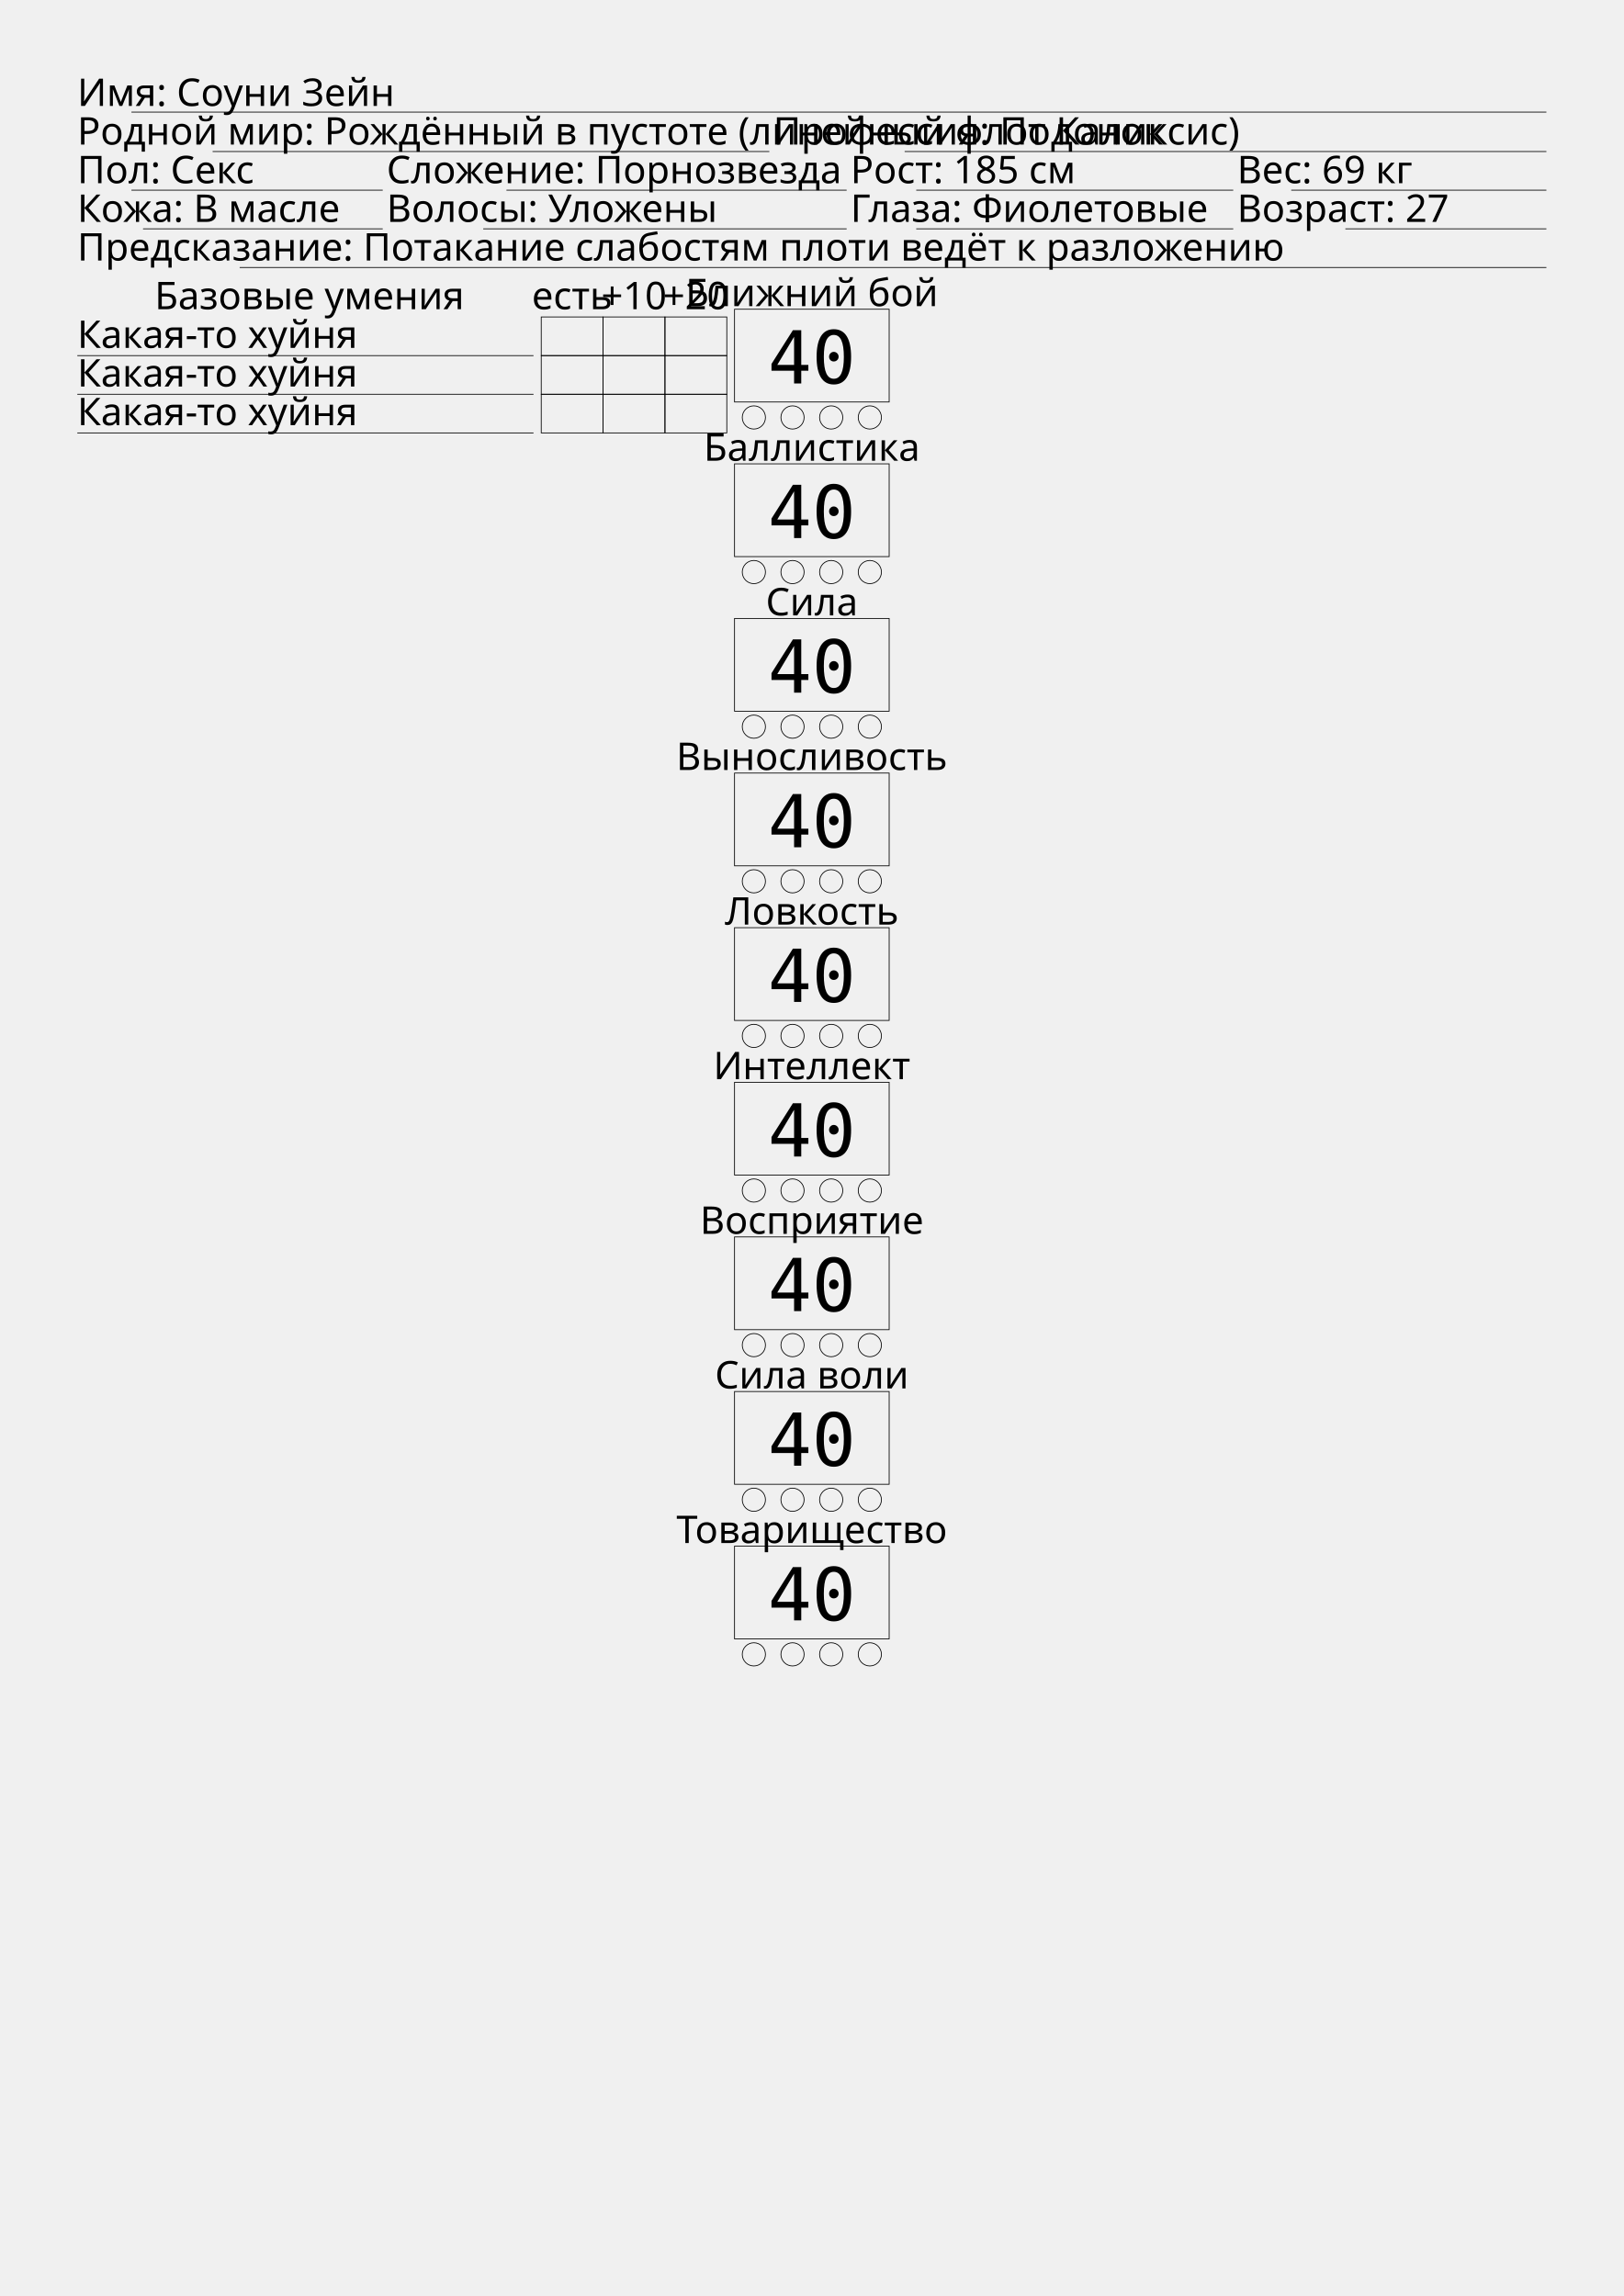
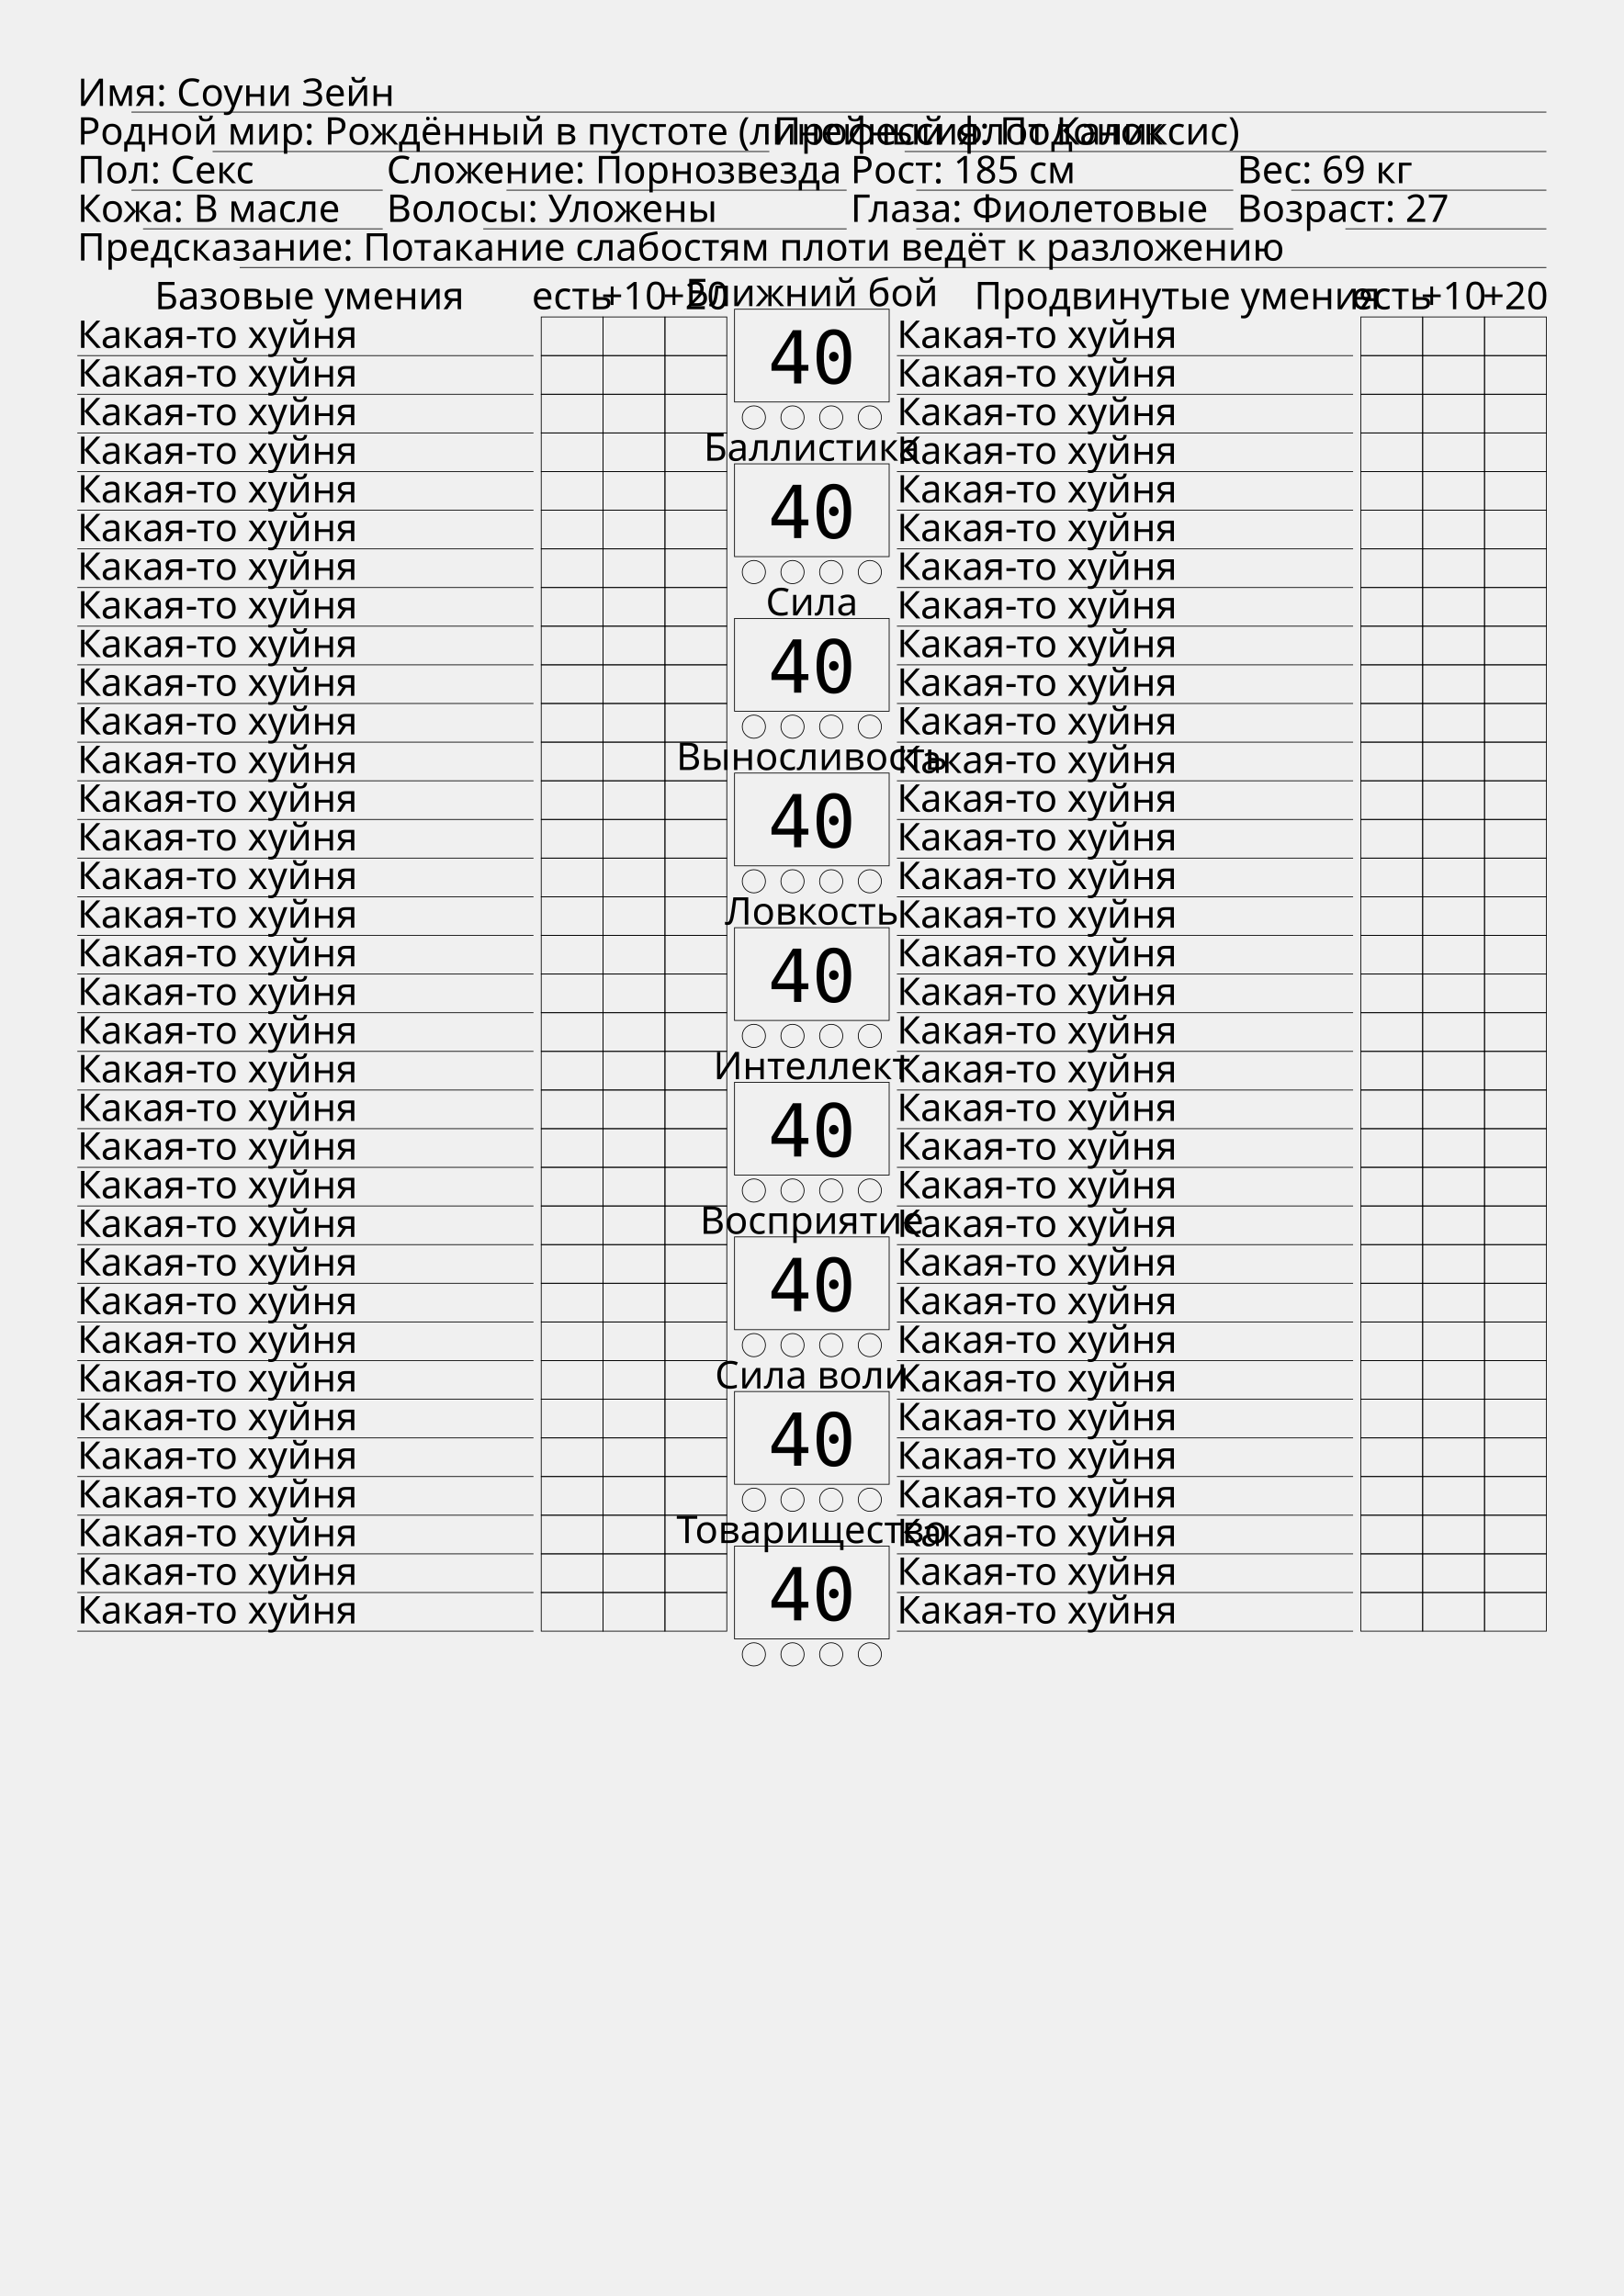
<svg xmlns="http://www.w3.org/2000/svg" width="210mm" height="297mm" viewBox="0 0 2100 2970" version="2">
  <defs>
    <style>
-     text.normal {
-       font-size:49.389px;
-       font-family:'Sofia Sans Extra Condensed';
-       writing-mode:lr-tb;
-       direction:ltr;
-       text-anchor:start;
-       fill:#000;
-       /* stroke-width:2.646; */
-     }
-     text.central {
-       font-size:49.389px;
-       font-family:'Sofia Sans Extra Condensed';
-       text-anchor:middle;
-       fill:#000;
-       /* stroke-width:2.646; */
-     }
-     text.stat {
-       font-size: 94.5px;
-       text-anchor:middle;
-       font-family: monospace;
-     }
-     .bleed {
-         display: none;
-     }
-     @media only screen {
+       text.normal {
+         font-size:49.389px;
+         font-family:'Sofia Sans Extra Condensed';
+         writing-mode:lr-tb;
+         direction:ltr;
+         text-anchor:start;
+         fill:#000;
+         /* stroke-width:2.646; */
+       }
+       text.central {
+         font-size:49.389px;
+         font-family:'Sofia Sans Extra Condensed';
+         text-anchor:middle;
+         fill:#000;
+         /* stroke-width:2.646; */
+       }
+       text.stat {
+         font-size: 94.5px;
+         text-anchor:middle;
+         font-family: monospace;
+       }
      .bleed {
-          display: unset;
-       }
-     }
-   </style>
+           display: none;
+       }
+       @media only screen {
+         .bleed {
+           display: unset;
+         }
+       }
+       .skill0 &gt; rect:nth-child(1) {
+         fill: #000;
+       }
+       .skill1 &gt; rect:nth-child(1) {
+         fill: #000;
+       }
+       .skill1 &gt; rect:nth-child(2) {
+         fill: #000;
+       }
+       .skill2 &gt; rect:nth-child(1) {
+         fill: #000;
+       }
+       .skill2 &gt; rect:nth-child(2) {
+         fill: #000;
+       }
+       .skill2 &gt; rect:nth-child(3) {
+         fill: #000;
+       }
+     </style>
+     <g id="skillLine">
+       <text x="0" y="50" xml:space="preserve" class="normal">Какая-то хуйня</text>
+       <rect x="600" y="10" width="80" height="50" fill="none" stroke="#000" />
+       <rect x="680" y="10" width="80" height="50" fill="none" stroke="#000" />
+       <rect x="760" y="10" width="80" height="50" fill="none" stroke="#000" />
+       <line x1="0" x2="590" y1="60" y2="60" stroke="#000" />
+     </g>
  </defs>
  <rect class="bleed" x="0" y="0" width="100%" height="100%" fill="white" stroke="black" />
  <rect class="bleed" x="100" y="100" width="1900" height="2770" fill="none" stroke="#888" />
  <text xml:space="preserve" class="normal" x="100" y="137">Имя: <tspan id="sCharName" />Соуни Зейн</text>
  <text xml:space="preserve" class="normal" x="100" y="187">Родной мир: <tspan id="sOrigin" />Рождённый в пустоте (линейный флот Каликсис)</text>
  <text xml:space="preserve" class="normal" x="1000" y="187">Профессия: <tspan id="sProf" />Подонок</text>
  <text xml:space="preserve" class="normal" x="100" y="237">Пол: <tspan id="sSex" />Секс</text>
  <text xml:space="preserve" class="normal" x="500" y="237">Сложение: <tspan id="sConst" />Порнозвезда</text>
  <text xml:space="preserve" class="normal" x="1100" y="237">Рост: <tspan id="sHeight" />185 см</text>
  <text xml:space="preserve" class="normal" x="1600" y="237">Вес: <tspan id="sWeight" />69 кг</text>
  <text xml:space="preserve" class="normal" x="100" y="287">Кожа: <tspan id="sSex" />В масле</text>
  <text xml:space="preserve" class="normal" x="500" y="287">Волосы: <tspan id="sConst" />Уложены</text>
  <text xml:space="preserve" class="normal" x="1100" y="287">Глаза: <tspan id="sHeight" />Фиолетовые</text>
  <text xml:space="preserve" class="normal" x="1600" y="287">Возраст: <tspan id="sWeight" />27</text>
  <text xml:space="preserve" class="normal" x="100" y="337">Предсказание: <tspan id="sDivination" />Потакание слабостям плоти ведёт к разложению</text>
  <g id="headerLines" stroke="black">
    <line x1="170" x2="2000" y1="145" y2="145" />
    <line x1="275" x2="995" y1="196" y2="196" />
    <line x1="1170" x2="2000" y1="196" y2="196" />
    <line x1="170" x2="495" y1="246" y2="246" />
    <line x1="655" x2="1095" y1="246" y2="246" />
    <line x1="1185" x2="1595" y1="246" y2="246" />
    <line x1="1670" x2="2000" y1="246" y2="246" />
    <line x1="185" x2="495" y1="296" y2="296" />
    <line x1="625" x2="1095" y1="296" y2="296" />
    <line x1="1185" x2="1595" y1="296" y2="296" />
    <line x1="1740" x2="2000" y1="296" y2="296" />
    <line x1="310" x2="2000" y1="346" y2="346" />
  </g>
  <text class="central" x="1050" y="396">Ближний бой</text>
  <rect width="200" height="120" x="950" y="400" fill="none" stroke="#000" />
  <text id="sSHtHV" class="stat" x="1050" y="496">40</text>
  <circle id="sSHtHu1" r="15" cx="975" cy="540" stroke="#000" fill="none" />
  <circle id="sSHtHu2" r="15" cx="1025" cy="540" stroke="#000" fill="none" />
  <circle id="sSHtHu3" r="15" cx="1075" cy="540" stroke="#000" fill="none" />
  <circle id="sSHtHu4" r="15" cx="1125" cy="540" stroke="#000" fill="none" />
  <text class="central" x="1050" y="596">Баллистика</text>
  <rect width="200" height="120" x="950" y="600" fill="none" stroke="#000" />
  <text id="sSRCV" class="stat" x="1050" y="696">40</text>
  <circle id="sSRCu1" r="15" cx="975" cy="740" stroke="#000" fill="none" />
  <circle id="sSRCu2" r="15" cx="1025" cy="740" stroke="#000" fill="none" />
  <circle id="sSRCu3" r="15" cx="1075" cy="740" stroke="#000" fill="none" />
  <circle id="sSRCu4" r="15" cx="1125" cy="740" stroke="#000" fill="none" />
  <text class="central" x="1050" y="796">Сила</text>
  <rect width="200" height="120" x="950" y="800" fill="none" stroke="#000" />
  <text id="sSStrV" class="stat" x="1050" y="896">40</text>
  <circle id="sSStru1" r="15" cx="975" cy="940" stroke="#000" fill="none" />
  <circle id="sSStru2" r="15" cx="1025" cy="940" stroke="#000" fill="none" />
  <circle id="sSStru3" r="15" cx="1075" cy="940" stroke="#000" fill="none" />
  <circle id="sSStru4" r="15" cx="1125" cy="940" stroke="#000" fill="none" />
  <text class="central" x="1050" y="996">Выносливость</text>
  <rect width="200" height="120" x="950" y="1000" fill="none" stroke="#000" />
  <text id="sSConV" class="stat" x="1050" y="1096">40</text>
  <circle id="sSConu1" r="15" cx="975" cy="1140" stroke="#000" fill="none" />
  <circle id="sSConu2" r="15" cx="1025" cy="1140" stroke="#000" fill="none" />
  <circle id="sSConu3" r="15" cx="1075" cy="1140" stroke="#000" fill="none" />
  <circle id="sSConu4" r="15" cx="1125" cy="1140" stroke="#000" fill="none" />
  <text class="central" x="1050" y="1196">Ловкость</text>
  <rect width="200" height="120" x="950" y="1200" fill="none" stroke="#000" />
  <text id="sSDexV" class="stat" x="1050" y="1296">40</text>
  <circle id="sSDexu1" r="15" cx="975" cy="1340" stroke="#000" fill="none" />
  <circle id="sSDexu2" r="15" cx="1025" cy="1340" stroke="#000" fill="none" />
  <circle id="sSDexu3" r="15" cx="1075" cy="1340" stroke="#000" fill="none" />
  <circle id="sSDexu4" r="15" cx="1125" cy="1340" stroke="#000" fill="none" />
  <text class="central" x="1050" y="1396">Интеллект</text>
  <rect width="200" height="120" x="950" y="1400" fill="none" stroke="#000" />
  <text id="sSIntV" class="stat" x="1050" y="1496">40</text>
  <circle id="sSIntu1" r="15" cx="975" cy="1540" stroke="#000" fill="none" />
  <circle id="sSIntu2" r="15" cx="1025" cy="1540" stroke="#000" fill="none" />
  <circle id="sSIntu3" r="15" cx="1075" cy="1540" stroke="#000" fill="none" />
  <circle id="sSIntu4" r="15" cx="1125" cy="1540" stroke="#000" fill="none" />
  <text class="central" x="1050" y="1596">Восприятие</text>
  <rect width="200" height="120" x="950" y="1600" fill="none" stroke="#000" />
  <text id="sSPerV" class="stat" x="1050" y="1696">40</text>
  <circle id="sSPeru1" r="15" cx="975" cy="1740" stroke="#000" fill="none" />
  <circle id="sSPeru2" r="15" cx="1025" cy="1740" stroke="#000" fill="none" />
  <circle id="sSPeru3" r="15" cx="1075" cy="1740" stroke="#000" fill="none" />
  <circle id="sSPeru4" r="15" cx="1125" cy="1740" stroke="#000" fill="none" />
  <text class="central" x="1050" y="1796">Сила воли</text>
  <rect width="200" height="120" x="950" y="1800" fill="none" stroke="#000" />
  <text id="sSWilV" class="stat" x="1050" y="1896">40</text>
  <circle id="sSWilu1" r="15" cx="975" cy="1940" stroke="#000" fill="none" />
  <circle id="sSWilu2" r="15" cx="1025" cy="1940" stroke="#000" fill="none" />
  <circle id="sSWilu3" r="15" cx="1075" cy="1940" stroke="#000" fill="none" />
  <circle id="sSWilu4" r="15" cx="1125" cy="1940" stroke="#000" fill="none" />
  <text class="central" x="1050" y="1996">Товарищество</text>
  <rect width="200" height="120" x="950" y="2000" fill="none" stroke="#000" />
  <text id="sSFelV" class="stat" x="1050" y="2096">40</text>
  <circle id="sSFelu1" r="15" cx="975" cy="2140" stroke="#000" fill="none" />
  <circle id="sSFelu2" r="15" cx="1025" cy="2140" stroke="#000" fill="none" />
  <circle id="sSFelu3" r="15" cx="1075" cy="2140" stroke="#000" fill="none" />
  <circle id="sSFelu4" r="15" cx="1125" cy="2140" stroke="#000" fill="none" />
  <text class="normal" x="200" y="400">
    Базовые умения
  </text>
  <text class="central" x="900" y="400">+20</text>
  <text class="central" x="820" y="400">+10</text>
  <text class="central" x="740" y="400">есть</text>
  <g id="sBaseSkills">
    <g>
      <text x="100" y="450" xml:space="preserve" class="normal">Какая-то хуйня</text>
      <rect x="700" y="410" width="80" height="50" fill="none" stroke="#000" />
      <rect x="780" y="410" width="80" height="50" fill="none" stroke="#000" />
      <rect x="860" y="410" width="80" height="50" fill="none" stroke="#000" />
      <line x1="100" x2="690" y1="460" y2="460" stroke="#000" />
    </g>
    <g>
      <text x="100" y="500" xml:space="preserve" class="normal">Какая-то хуйня</text>
      <rect x="700" y="460" width="80" height="50" fill="none" stroke="#000" />
      <rect x="780" y="460" width="80" height="50" fill="none" stroke="#000" />
      <rect x="860" y="460" width="80" height="50" fill="none" stroke="#000" />
      <line x1="100" x2="690" y1="510" y2="510" stroke="#000" />
    </g>
    <g>
      <text x="100" y="550" xml:space="preserve" class="normal">Какая-то хуйня</text>
      <rect x="700" y="510" width="80" height="50" fill="none" stroke="#000" />
      <rect x="780" y="510" width="80" height="50" fill="none" stroke="#000" />
      <rect x="860" y="510" width="80" height="50" fill="none" stroke="#000" />
      <line x1="100" x2="690" y1="560" y2="560" stroke="#000" />
    </g>
+     <g>
+       <text x="100" y="600" xml:space="preserve" class="normal">Какая-то хуйня</text>
+       <rect x="700" y="560" width="80" height="50" fill="none" stroke="#000" />
+       <rect x="780" y="560" width="80" height="50" fill="none" stroke="#000" />
+       <rect x="860" y="560" width="80" height="50" fill="none" stroke="#000" />
+       <line x1="100" x2="690" y1="610" y2="610" stroke="#000" />
+     </g>
+     <g>
+       <text x="100" y="650" xml:space="preserve" class="normal">Какая-то хуйня</text>
+       <rect x="700" y="610" width="80" height="50" fill="none" stroke="#000" />
+       <rect x="780" y="610" width="80" height="50" fill="none" stroke="#000" />
+       <rect x="860" y="610" width="80" height="50" fill="none" stroke="#000" />
+       <line x1="100" x2="690" y1="660" y2="660" stroke="#000" />
+     </g>
+     <g>
+       <text x="100" y="700" xml:space="preserve" class="normal">Какая-то хуйня</text>
+       <rect x="700" y="660" width="80" height="50" fill="none" stroke="#000" />
+       <rect x="780" y="660" width="80" height="50" fill="none" stroke="#000" />
+       <rect x="860" y="660" width="80" height="50" fill="none" stroke="#000" />
+       <line x1="100" x2="690" y1="710" y2="710" stroke="#000" />
+     </g>
+     <g>
+       <text x="100" y="750" xml:space="preserve" class="normal">Какая-то хуйня</text>
+       <rect x="700" y="710" width="80" height="50" fill="none" stroke="#000" />
+       <rect x="780" y="710" width="80" height="50" fill="none" stroke="#000" />
+       <rect x="860" y="710" width="80" height="50" fill="none" stroke="#000" />
+       <line x1="100" x2="690" y1="760" y2="760" stroke="#000" />
+     </g>
+     <g>
+       <text x="100" y="800" xml:space="preserve" class="normal">Какая-то хуйня</text>
+       <rect x="700" y="760" width="80" height="50" fill="none" stroke="#000" />
+       <rect x="780" y="760" width="80" height="50" fill="none" stroke="#000" />
+       <rect x="860" y="760" width="80" height="50" fill="none" stroke="#000" />
+       <line x1="100" x2="690" y1="810" y2="810" stroke="#000" />
+     </g>
+     <g>
+       <text x="100" y="850" xml:space="preserve" class="normal">Какая-то хуйня</text>
+       <rect x="700" y="810" width="80" height="50" fill="none" stroke="#000" />
+       <rect x="780" y="810" width="80" height="50" fill="none" stroke="#000" />
+       <rect x="860" y="810" width="80" height="50" fill="none" stroke="#000" />
+       <line x1="100" x2="690" y1="860" y2="860" stroke="#000" />
+     </g>
+     <g>
+       <text x="100" y="900" xml:space="preserve" class="normal">Какая-то хуйня</text>
+       <rect x="700" y="860" width="80" height="50" fill="none" stroke="#000" />
+       <rect x="780" y="860" width="80" height="50" fill="none" stroke="#000" />
+       <rect x="860" y="860" width="80" height="50" fill="none" stroke="#000" />
+       <line x1="100" x2="690" y1="910" y2="910" stroke="#000" />
+     </g>
+     <g>
+       <text x="100" y="950" xml:space="preserve" class="normal">Какая-то хуйня</text>
+       <rect x="700" y="910" width="80" height="50" fill="none" stroke="#000" />
+       <rect x="780" y="910" width="80" height="50" fill="none" stroke="#000" />
+       <rect x="860" y="910" width="80" height="50" fill="none" stroke="#000" />
+       <line x1="100" x2="690" y1="960" y2="960" stroke="#000" />
+     </g>
+     <g>
+       <text x="100" y="1000" xml:space="preserve" class="normal">Какая-то хуйня</text>
+       <rect x="700" y="960" width="80" height="50" fill="none" stroke="#000" />
+       <rect x="780" y="960" width="80" height="50" fill="none" stroke="#000" />
+       <rect x="860" y="960" width="80" height="50" fill="none" stroke="#000" />
+       <line x1="100" x2="690" y1="1010" y2="1010" stroke="#000" />
+     </g>
+     <g>
+       <text x="100" y="1050" xml:space="preserve" class="normal">Какая-то хуйня</text>
+       <rect x="700" y="1010" width="80" height="50" fill="none" stroke="#000" />
+       <rect x="780" y="1010" width="80" height="50" fill="none" stroke="#000" />
+       <rect x="860" y="1010" width="80" height="50" fill="none" stroke="#000" />
+       <line x1="100" x2="690" y1="1060" y2="1060" stroke="#000" />
+     </g>
+     <g>
+       <text x="100" y="1100" xml:space="preserve" class="normal">Какая-то хуйня</text>
+       <rect x="700" y="1060" width="80" height="50" fill="none" stroke="#000" />
+       <rect x="780" y="1060" width="80" height="50" fill="none" stroke="#000" />
+       <rect x="860" y="1060" width="80" height="50" fill="none" stroke="#000" />
+       <line x1="100" x2="690" y1="1110" y2="1110" stroke="#000" />
+     </g>
+     <g>
+       <text x="100" y="1150" xml:space="preserve" class="normal">Какая-то хуйня</text>
+       <rect x="700" y="1110" width="80" height="50" fill="none" stroke="#000" />
+       <rect x="780" y="1110" width="80" height="50" fill="none" stroke="#000" />
+       <rect x="860" y="1110" width="80" height="50" fill="none" stroke="#000" />
+       <line x1="100" x2="690" y1="1160" y2="1160" stroke="#000" />
+     </g>
+     <g>
+       <text x="100" y="1200" xml:space="preserve" class="normal">Какая-то хуйня</text>
+       <rect x="700" y="1160" width="80" height="50" fill="none" stroke="#000" />
+       <rect x="780" y="1160" width="80" height="50" fill="none" stroke="#000" />
+       <rect x="860" y="1160" width="80" height="50" fill="none" stroke="#000" />
+       <line x1="100" x2="690" y1="1210" y2="1210" stroke="#000" />
+     </g>
+     <g>
+       <text x="100" y="1250" xml:space="preserve" class="normal">Какая-то хуйня</text>
+       <rect x="700" y="1210" width="80" height="50" fill="none" stroke="#000" />
+       <rect x="780" y="1210" width="80" height="50" fill="none" stroke="#000" />
+       <rect x="860" y="1210" width="80" height="50" fill="none" stroke="#000" />
+       <line x1="100" x2="690" y1="1260" y2="1260" stroke="#000" />
+     </g>
+     <g>
+       <text x="100" y="1300" xml:space="preserve" class="normal">Какая-то хуйня</text>
+       <rect x="700" y="1260" width="80" height="50" fill="none" stroke="#000" />
+       <rect x="780" y="1260" width="80" height="50" fill="none" stroke="#000" />
+       <rect x="860" y="1260" width="80" height="50" fill="none" stroke="#000" />
+       <line x1="100" x2="690" y1="1310" y2="1310" stroke="#000" />
+     </g>
+     <g>
+       <text x="100" y="1350" xml:space="preserve" class="normal">Какая-то хуйня</text>
+       <rect x="700" y="1310" width="80" height="50" fill="none" stroke="#000" />
+       <rect x="780" y="1310" width="80" height="50" fill="none" stroke="#000" />
+       <rect x="860" y="1310" width="80" height="50" fill="none" stroke="#000" />
+       <line x1="100" x2="690" y1="1360" y2="1360" stroke="#000" />
+     </g>
+     <g>
+       <text x="100" y="1400" xml:space="preserve" class="normal">Какая-то хуйня</text>
+       <rect x="700" y="1360" width="80" height="50" fill="none" stroke="#000" />
+       <rect x="780" y="1360" width="80" height="50" fill="none" stroke="#000" />
+       <rect x="860" y="1360" width="80" height="50" fill="none" stroke="#000" />
+       <line x1="100" x2="690" y1="1410" y2="1410" stroke="#000" />
+     </g>
+     <g>
+       <text x="100" y="1450" xml:space="preserve" class="normal">Какая-то хуйня</text>
+       <rect x="700" y="1410" width="80" height="50" fill="none" stroke="#000" />
+       <rect x="780" y="1410" width="80" height="50" fill="none" stroke="#000" />
+       <rect x="860" y="1410" width="80" height="50" fill="none" stroke="#000" />
+       <line x1="100" x2="690" y1="1460" y2="1460" stroke="#000" />
+     </g>
+     <g>
+       <text x="100" y="1500" xml:space="preserve" class="normal">Какая-то хуйня</text>
+       <rect x="700" y="1460" width="80" height="50" fill="none" stroke="#000" />
+       <rect x="780" y="1460" width="80" height="50" fill="none" stroke="#000" />
+       <rect x="860" y="1460" width="80" height="50" fill="none" stroke="#000" />
+       <line x1="100" x2="690" y1="1510" y2="1510" stroke="#000" />
+     </g>
+     <g>
+       <text x="100" y="1550" xml:space="preserve" class="normal">Какая-то хуйня</text>
+       <rect x="700" y="1510" width="80" height="50" fill="none" stroke="#000" />
+       <rect x="780" y="1510" width="80" height="50" fill="none" stroke="#000" />
+       <rect x="860" y="1510" width="80" height="50" fill="none" stroke="#000" />
+       <line x1="100" x2="690" y1="1560" y2="1560" stroke="#000" />
+     </g>
+     <g>
+       <text x="100" y="1600" xml:space="preserve" class="normal">Какая-то хуйня</text>
+       <rect x="700" y="1560" width="80" height="50" fill="none" stroke="#000" />
+       <rect x="780" y="1560" width="80" height="50" fill="none" stroke="#000" />
+       <rect x="860" y="1560" width="80" height="50" fill="none" stroke="#000" />
+       <line x1="100" x2="690" y1="1610" y2="1610" stroke="#000" />
+     </g>
+     <g>
+       <text x="100" y="1650" xml:space="preserve" class="normal">Какая-то хуйня</text>
+       <rect x="700" y="1610" width="80" height="50" fill="none" stroke="#000" />
+       <rect x="780" y="1610" width="80" height="50" fill="none" stroke="#000" />
+       <rect x="860" y="1610" width="80" height="50" fill="none" stroke="#000" />
+       <line x1="100" x2="690" y1="1660" y2="1660" stroke="#000" />
+     </g>
+     <g>
+       <text x="100" y="1700" xml:space="preserve" class="normal">Какая-то хуйня</text>
+       <rect x="700" y="1660" width="80" height="50" fill="none" stroke="#000" />
+       <rect x="780" y="1660" width="80" height="50" fill="none" stroke="#000" />
+       <rect x="860" y="1660" width="80" height="50" fill="none" stroke="#000" />
+       <line x1="100" x2="690" y1="1710" y2="1710" stroke="#000" />
+     </g>
+     <g>
+       <text x="100" y="1750" xml:space="preserve" class="normal">Какая-то хуйня</text>
+       <rect x="700" y="1710" width="80" height="50" fill="none" stroke="#000" />
+       <rect x="780" y="1710" width="80" height="50" fill="none" stroke="#000" />
+       <rect x="860" y="1710" width="80" height="50" fill="none" stroke="#000" />
+       <line x1="100" x2="690" y1="1760" y2="1760" stroke="#000" />
+     </g>
+     <g>
+       <text x="100" y="1800" xml:space="preserve" class="normal">Какая-то хуйня</text>
+       <rect x="700" y="1760" width="80" height="50" fill="none" stroke="#000" />
+       <rect x="780" y="1760" width="80" height="50" fill="none" stroke="#000" />
+       <rect x="860" y="1760" width="80" height="50" fill="none" stroke="#000" />
+       <line x1="100" x2="690" y1="1810" y2="1810" stroke="#000" />
+     </g>
+     <g>
+       <text x="100" y="1850" xml:space="preserve" class="normal">Какая-то хуйня</text>
+       <rect x="700" y="1810" width="80" height="50" fill="none" stroke="#000" />
+       <rect x="780" y="1810" width="80" height="50" fill="none" stroke="#000" />
+       <rect x="860" y="1810" width="80" height="50" fill="none" stroke="#000" />
+       <line x1="100" x2="690" y1="1860" y2="1860" stroke="#000" />
+     </g>
+     <g>
+       <text x="100" y="1900" xml:space="preserve" class="normal">Какая-то хуйня</text>
+       <rect x="700" y="1860" width="80" height="50" fill="none" stroke="#000" />
+       <rect x="780" y="1860" width="80" height="50" fill="none" stroke="#000" />
+       <rect x="860" y="1860" width="80" height="50" fill="none" stroke="#000" />
+       <line x1="100" x2="690" y1="1910" y2="1910" stroke="#000" />
+     </g>
+     <g>
+       <text x="100" y="1950" xml:space="preserve" class="normal">Какая-то хуйня</text>
+       <rect x="700" y="1910" width="80" height="50" fill="none" stroke="#000" />
+       <rect x="780" y="1910" width="80" height="50" fill="none" stroke="#000" />
+       <rect x="860" y="1910" width="80" height="50" fill="none" stroke="#000" />
+       <line x1="100" x2="690" y1="1960" y2="1960" stroke="#000" />
+     </g>
+     <g>
+       <text x="100" y="2000" xml:space="preserve" class="normal">Какая-то хуйня</text>
+       <rect x="700" y="1960" width="80" height="50" fill="none" stroke="#000" />
+       <rect x="780" y="1960" width="80" height="50" fill="none" stroke="#000" />
+       <rect x="860" y="1960" width="80" height="50" fill="none" stroke="#000" />
+       <line x1="100" x2="690" y1="2010" y2="2010" stroke="#000" />
+     </g>
+     <g>
+       <text x="100" y="2050" xml:space="preserve" class="normal">Какая-то хуйня</text>
+       <rect x="700" y="2010" width="80" height="50" fill="none" stroke="#000" />
+       <rect x="780" y="2010" width="80" height="50" fill="none" stroke="#000" />
+       <rect x="860" y="2010" width="80" height="50" fill="none" stroke="#000" />
+       <line x1="100" x2="690" y1="2060" y2="2060" stroke="#000" />
+     </g>
+     <g>
+       <text x="100" y="2100" xml:space="preserve" class="normal">Какая-то хуйня</text>
+       <rect x="700" y="2060" width="80" height="50" fill="none" stroke="#000" />
+       <rect x="780" y="2060" width="80" height="50" fill="none" stroke="#000" />
+       <rect x="860" y="2060" width="80" height="50" fill="none" stroke="#000" />
+       <line x1="100" x2="690" y1="2110" y2="2110" stroke="#000" />
+     </g>
+   </g>
+   <text class="normal" x="1260" y="400">
+     Продвинутые умения
+   </text>
+   <text class="central" x="1960" y="400">+20</text>
+   <text class="central" x="1880" y="400">+10</text>
+   <text class="central" x="1800" y="400">есть</text>
+   <g id="sBaseSkills">
+     <g>
+       <text x="1160" y="450" xml:space="preserve" class="normal">Какая-то хуйня</text>
+       <rect x="1760" y="410" width="80" height="50" fill="none" stroke="#000" />
+       <rect x="1840" y="410" width="80" height="50" fill="none" stroke="#000" />
+       <rect x="1920" y="410" width="80" height="50" fill="none" stroke="#000" />
+       <line x1="1160" x2="1750" y1="460" y2="460" stroke="#000" />
+     </g>
+     <g>
+       <text x="1160" y="500" xml:space="preserve" class="normal">Какая-то хуйня</text>
+       <rect x="1760" y="460" width="80" height="50" fill="none" stroke="#000" />
+       <rect x="1840" y="460" width="80" height="50" fill="none" stroke="#000" />
+       <rect x="1920" y="460" width="80" height="50" fill="none" stroke="#000" />
+       <line x1="1160" x2="1750" y1="510" y2="510" stroke="#000" />
+     </g>
+     <g>
+       <text x="1160" y="550" xml:space="preserve" class="normal">Какая-то хуйня</text>
+       <rect x="1760" y="510" width="80" height="50" fill="none" stroke="#000" />
+       <rect x="1840" y="510" width="80" height="50" fill="none" stroke="#000" />
+       <rect x="1920" y="510" width="80" height="50" fill="none" stroke="#000" />
+       <line x1="1160" x2="1750" y1="560" y2="560" stroke="#000" />
+     </g>
+     <g>
+       <text x="1160" y="600" xml:space="preserve" class="normal">Какая-то хуйня</text>
+       <rect x="1760" y="560" width="80" height="50" fill="none" stroke="#000" />
+       <rect x="1840" y="560" width="80" height="50" fill="none" stroke="#000" />
+       <rect x="1920" y="560" width="80" height="50" fill="none" stroke="#000" />
+       <line x1="1160" x2="1750" y1="610" y2="610" stroke="#000" />
+     </g>
+     <g>
+       <text x="1160" y="650" xml:space="preserve" class="normal">Какая-то хуйня</text>
+       <rect x="1760" y="610" width="80" height="50" fill="none" stroke="#000" />
+       <rect x="1840" y="610" width="80" height="50" fill="none" stroke="#000" />
+       <rect x="1920" y="610" width="80" height="50" fill="none" stroke="#000" />
+       <line x1="1160" x2="1750" y1="660" y2="660" stroke="#000" />
+     </g>
+     <g>
+       <text x="1160" y="700" xml:space="preserve" class="normal">Какая-то хуйня</text>
+       <rect x="1760" y="660" width="80" height="50" fill="none" stroke="#000" />
+       <rect x="1840" y="660" width="80" height="50" fill="none" stroke="#000" />
+       <rect x="1920" y="660" width="80" height="50" fill="none" stroke="#000" />
+       <line x1="1160" x2="1750" y1="710" y2="710" stroke="#000" />
+     </g>
+     <g>
+       <text x="1160" y="750" xml:space="preserve" class="normal">Какая-то хуйня</text>
+       <rect x="1760" y="710" width="80" height="50" fill="none" stroke="#000" />
+       <rect x="1840" y="710" width="80" height="50" fill="none" stroke="#000" />
+       <rect x="1920" y="710" width="80" height="50" fill="none" stroke="#000" />
+       <line x1="1160" x2="1750" y1="760" y2="760" stroke="#000" />
+     </g>
+     <g>
+       <text x="1160" y="800" xml:space="preserve" class="normal">Какая-то хуйня</text>
+       <rect x="1760" y="760" width="80" height="50" fill="none" stroke="#000" />
+       <rect x="1840" y="760" width="80" height="50" fill="none" stroke="#000" />
+       <rect x="1920" y="760" width="80" height="50" fill="none" stroke="#000" />
+       <line x1="1160" x2="1750" y1="810" y2="810" stroke="#000" />
+     </g>
+     <g>
+       <text x="1160" y="850" xml:space="preserve" class="normal">Какая-то хуйня</text>
+       <rect x="1760" y="810" width="80" height="50" fill="none" stroke="#000" />
+       <rect x="1840" y="810" width="80" height="50" fill="none" stroke="#000" />
+       <rect x="1920" y="810" width="80" height="50" fill="none" stroke="#000" />
+       <line x1="1160" x2="1750" y1="860" y2="860" stroke="#000" />
+     </g>
+     <g>
+       <text x="1160" y="900" xml:space="preserve" class="normal">Какая-то хуйня</text>
+       <rect x="1760" y="860" width="80" height="50" fill="none" stroke="#000" />
+       <rect x="1840" y="860" width="80" height="50" fill="none" stroke="#000" />
+       <rect x="1920" y="860" width="80" height="50" fill="none" stroke="#000" />
+       <line x1="1160" x2="1750" y1="910" y2="910" stroke="#000" />
+     </g>
+     <g>
+       <text x="1160" y="950" xml:space="preserve" class="normal">Какая-то хуйня</text>
+       <rect x="1760" y="910" width="80" height="50" fill="none" stroke="#000" />
+       <rect x="1840" y="910" width="80" height="50" fill="none" stroke="#000" />
+       <rect x="1920" y="910" width="80" height="50" fill="none" stroke="#000" />
+       <line x1="1160" x2="1750" y1="960" y2="960" stroke="#000" />
+     </g>
+     <g>
+       <text x="1160" y="1000" xml:space="preserve" class="normal">Какая-то хуйня</text>
+       <rect x="1760" y="960" width="80" height="50" fill="none" stroke="#000" />
+       <rect x="1840" y="960" width="80" height="50" fill="none" stroke="#000" />
+       <rect x="1920" y="960" width="80" height="50" fill="none" stroke="#000" />
+       <line x1="1160" x2="1750" y1="1010" y2="1010" stroke="#000" />
+     </g>
+     <g>
+       <text x="1160" y="1050" xml:space="preserve" class="normal">Какая-то хуйня</text>
+       <rect x="1760" y="1010" width="80" height="50" fill="none" stroke="#000" />
+       <rect x="1840" y="1010" width="80" height="50" fill="none" stroke="#000" />
+       <rect x="1920" y="1010" width="80" height="50" fill="none" stroke="#000" />
+       <line x1="1160" x2="1750" y1="1060" y2="1060" stroke="#000" />
+     </g>
+     <g>
+       <text x="1160" y="1100" xml:space="preserve" class="normal">Какая-то хуйня</text>
+       <rect x="1760" y="1060" width="80" height="50" fill="none" stroke="#000" />
+       <rect x="1840" y="1060" width="80" height="50" fill="none" stroke="#000" />
+       <rect x="1920" y="1060" width="80" height="50" fill="none" stroke="#000" />
+       <line x1="1160" x2="1750" y1="1110" y2="1110" stroke="#000" />
+     </g>
+     <g>
+       <text x="1160" y="1150" xml:space="preserve" class="normal">Какая-то хуйня</text>
+       <rect x="1760" y="1110" width="80" height="50" fill="none" stroke="#000" />
+       <rect x="1840" y="1110" width="80" height="50" fill="none" stroke="#000" />
+       <rect x="1920" y="1110" width="80" height="50" fill="none" stroke="#000" />
+       <line x1="1160" x2="1750" y1="1160" y2="1160" stroke="#000" />
+     </g>
+     <g>
+       <text x="1160" y="1200" xml:space="preserve" class="normal">Какая-то хуйня</text>
+       <rect x="1760" y="1160" width="80" height="50" fill="none" stroke="#000" />
+       <rect x="1840" y="1160" width="80" height="50" fill="none" stroke="#000" />
+       <rect x="1920" y="1160" width="80" height="50" fill="none" stroke="#000" />
+       <line x1="1160" x2="1750" y1="1210" y2="1210" stroke="#000" />
+     </g>
+     <g>
+       <text x="1160" y="1250" xml:space="preserve" class="normal">Какая-то хуйня</text>
+       <rect x="1760" y="1210" width="80" height="50" fill="none" stroke="#000" />
+       <rect x="1840" y="1210" width="80" height="50" fill="none" stroke="#000" />
+       <rect x="1920" y="1210" width="80" height="50" fill="none" stroke="#000" />
+       <line x1="1160" x2="1750" y1="1260" y2="1260" stroke="#000" />
+     </g>
+     <g>
+       <text x="1160" y="1300" xml:space="preserve" class="normal">Какая-то хуйня</text>
+       <rect x="1760" y="1260" width="80" height="50" fill="none" stroke="#000" />
+       <rect x="1840" y="1260" width="80" height="50" fill="none" stroke="#000" />
+       <rect x="1920" y="1260" width="80" height="50" fill="none" stroke="#000" />
+       <line x1="1160" x2="1750" y1="1310" y2="1310" stroke="#000" />
+     </g>
+     <g>
+       <text x="1160" y="1350" xml:space="preserve" class="normal">Какая-то хуйня</text>
+       <rect x="1760" y="1310" width="80" height="50" fill="none" stroke="#000" />
+       <rect x="1840" y="1310" width="80" height="50" fill="none" stroke="#000" />
+       <rect x="1920" y="1310" width="80" height="50" fill="none" stroke="#000" />
+       <line x1="1160" x2="1750" y1="1360" y2="1360" stroke="#000" />
+     </g>
+     <g>
+       <text x="1160" y="1400" xml:space="preserve" class="normal">Какая-то хуйня</text>
+       <rect x="1760" y="1360" width="80" height="50" fill="none" stroke="#000" />
+       <rect x="1840" y="1360" width="80" height="50" fill="none" stroke="#000" />
+       <rect x="1920" y="1360" width="80" height="50" fill="none" stroke="#000" />
+       <line x1="1160" x2="1750" y1="1410" y2="1410" stroke="#000" />
+     </g>
+     <g>
+       <text x="1160" y="1450" xml:space="preserve" class="normal">Какая-то хуйня</text>
+       <rect x="1760" y="1410" width="80" height="50" fill="none" stroke="#000" />
+       <rect x="1840" y="1410" width="80" height="50" fill="none" stroke="#000" />
+       <rect x="1920" y="1410" width="80" height="50" fill="none" stroke="#000" />
+       <line x1="1160" x2="1750" y1="1460" y2="1460" stroke="#000" />
+     </g>
+     <g>
+       <text x="1160" y="1500" xml:space="preserve" class="normal">Какая-то хуйня</text>
+       <rect x="1760" y="1460" width="80" height="50" fill="none" stroke="#000" />
+       <rect x="1840" y="1460" width="80" height="50" fill="none" stroke="#000" />
+       <rect x="1920" y="1460" width="80" height="50" fill="none" stroke="#000" />
+       <line x1="1160" x2="1750" y1="1510" y2="1510" stroke="#000" />
+     </g>
+     <g>
+       <text x="1160" y="1550" xml:space="preserve" class="normal">Какая-то хуйня</text>
+       <rect x="1760" y="1510" width="80" height="50" fill="none" stroke="#000" />
+       <rect x="1840" y="1510" width="80" height="50" fill="none" stroke="#000" />
+       <rect x="1920" y="1510" width="80" height="50" fill="none" stroke="#000" />
+       <line x1="1160" x2="1750" y1="1560" y2="1560" stroke="#000" />
+     </g>
+     <g>
+       <text x="1160" y="1600" xml:space="preserve" class="normal">Какая-то хуйня</text>
+       <rect x="1760" y="1560" width="80" height="50" fill="none" stroke="#000" />
+       <rect x="1840" y="1560" width="80" height="50" fill="none" stroke="#000" />
+       <rect x="1920" y="1560" width="80" height="50" fill="none" stroke="#000" />
+       <line x1="1160" x2="1750" y1="1610" y2="1610" stroke="#000" />
+     </g>
+     <g>
+       <text x="1160" y="1650" xml:space="preserve" class="normal">Какая-то хуйня</text>
+       <rect x="1760" y="1610" width="80" height="50" fill="none" stroke="#000" />
+       <rect x="1840" y="1610" width="80" height="50" fill="none" stroke="#000" />
+       <rect x="1920" y="1610" width="80" height="50" fill="none" stroke="#000" />
+       <line x1="1160" x2="1750" y1="1660" y2="1660" stroke="#000" />
+     </g>
+     <g>
+       <text x="1160" y="1700" xml:space="preserve" class="normal">Какая-то хуйня</text>
+       <rect x="1760" y="1660" width="80" height="50" fill="none" stroke="#000" />
+       <rect x="1840" y="1660" width="80" height="50" fill="none" stroke="#000" />
+       <rect x="1920" y="1660" width="80" height="50" fill="none" stroke="#000" />
+       <line x1="1160" x2="1750" y1="1710" y2="1710" stroke="#000" />
+     </g>
+     <g>
+       <text x="1160" y="1750" xml:space="preserve" class="normal">Какая-то хуйня</text>
+       <rect x="1760" y="1710" width="80" height="50" fill="none" stroke="#000" />
+       <rect x="1840" y="1710" width="80" height="50" fill="none" stroke="#000" />
+       <rect x="1920" y="1710" width="80" height="50" fill="none" stroke="#000" />
+       <line x1="1160" x2="1750" y1="1760" y2="1760" stroke="#000" />
+     </g>
+     <g>
+       <text x="1160" y="1800" xml:space="preserve" class="normal">Какая-то хуйня</text>
+       <rect x="1760" y="1760" width="80" height="50" fill="none" stroke="#000" />
+       <rect x="1840" y="1760" width="80" height="50" fill="none" stroke="#000" />
+       <rect x="1920" y="1760" width="80" height="50" fill="none" stroke="#000" />
+       <line x1="1160" x2="1750" y1="1810" y2="1810" stroke="#000" />
+     </g>
+     <g>
+       <text x="1160" y="1850" xml:space="preserve" class="normal">Какая-то хуйня</text>
+       <rect x="1760" y="1810" width="80" height="50" fill="none" stroke="#000" />
+       <rect x="1840" y="1810" width="80" height="50" fill="none" stroke="#000" />
+       <rect x="1920" y="1810" width="80" height="50" fill="none" stroke="#000" />
+       <line x1="1160" x2="1750" y1="1860" y2="1860" stroke="#000" />
+     </g>
+     <g>
+       <text x="1160" y="1900" xml:space="preserve" class="normal">Какая-то хуйня</text>
+       <rect x="1760" y="1860" width="80" height="50" fill="none" stroke="#000" />
+       <rect x="1840" y="1860" width="80" height="50" fill="none" stroke="#000" />
+       <rect x="1920" y="1860" width="80" height="50" fill="none" stroke="#000" />
+       <line x1="1160" x2="1750" y1="1910" y2="1910" stroke="#000" />
+     </g>
+     <g>
+       <text x="1160" y="1950" xml:space="preserve" class="normal">Какая-то хуйня</text>
+       <rect x="1760" y="1910" width="80" height="50" fill="none" stroke="#000" />
+       <rect x="1840" y="1910" width="80" height="50" fill="none" stroke="#000" />
+       <rect x="1920" y="1910" width="80" height="50" fill="none" stroke="#000" />
+       <line x1="1160" x2="1750" y1="1960" y2="1960" stroke="#000" />
+     </g>
+     <g>
+       <text x="1160" y="2000" xml:space="preserve" class="normal">Какая-то хуйня</text>
+       <rect x="1760" y="1960" width="80" height="50" fill="none" stroke="#000" />
+       <rect x="1840" y="1960" width="80" height="50" fill="none" stroke="#000" />
+       <rect x="1920" y="1960" width="80" height="50" fill="none" stroke="#000" />
+       <line x1="1160" x2="1750" y1="2010" y2="2010" stroke="#000" />
+     </g>
+     <g>
+       <text x="1160" y="2050" xml:space="preserve" class="normal">Какая-то хуйня</text>
+       <rect x="1760" y="2010" width="80" height="50" fill="none" stroke="#000" />
+       <rect x="1840" y="2010" width="80" height="50" fill="none" stroke="#000" />
+       <rect x="1920" y="2010" width="80" height="50" fill="none" stroke="#000" />
+       <line x1="1160" x2="1750" y1="2060" y2="2060" stroke="#000" />
+     </g>
+     <g>
+       <text x="1160" y="2100" xml:space="preserve" class="normal">Какая-то хуйня</text>
+       <rect x="1760" y="2060" width="80" height="50" fill="none" stroke="#000" />
+       <rect x="1840" y="2060" width="80" height="50" fill="none" stroke="#000" />
+       <rect x="1920" y="2060" width="80" height="50" fill="none" stroke="#000" />
+       <line x1="1160" x2="1750" y1="2110" y2="2110" stroke="#000" />
+     </g>
  </g>
</svg>
